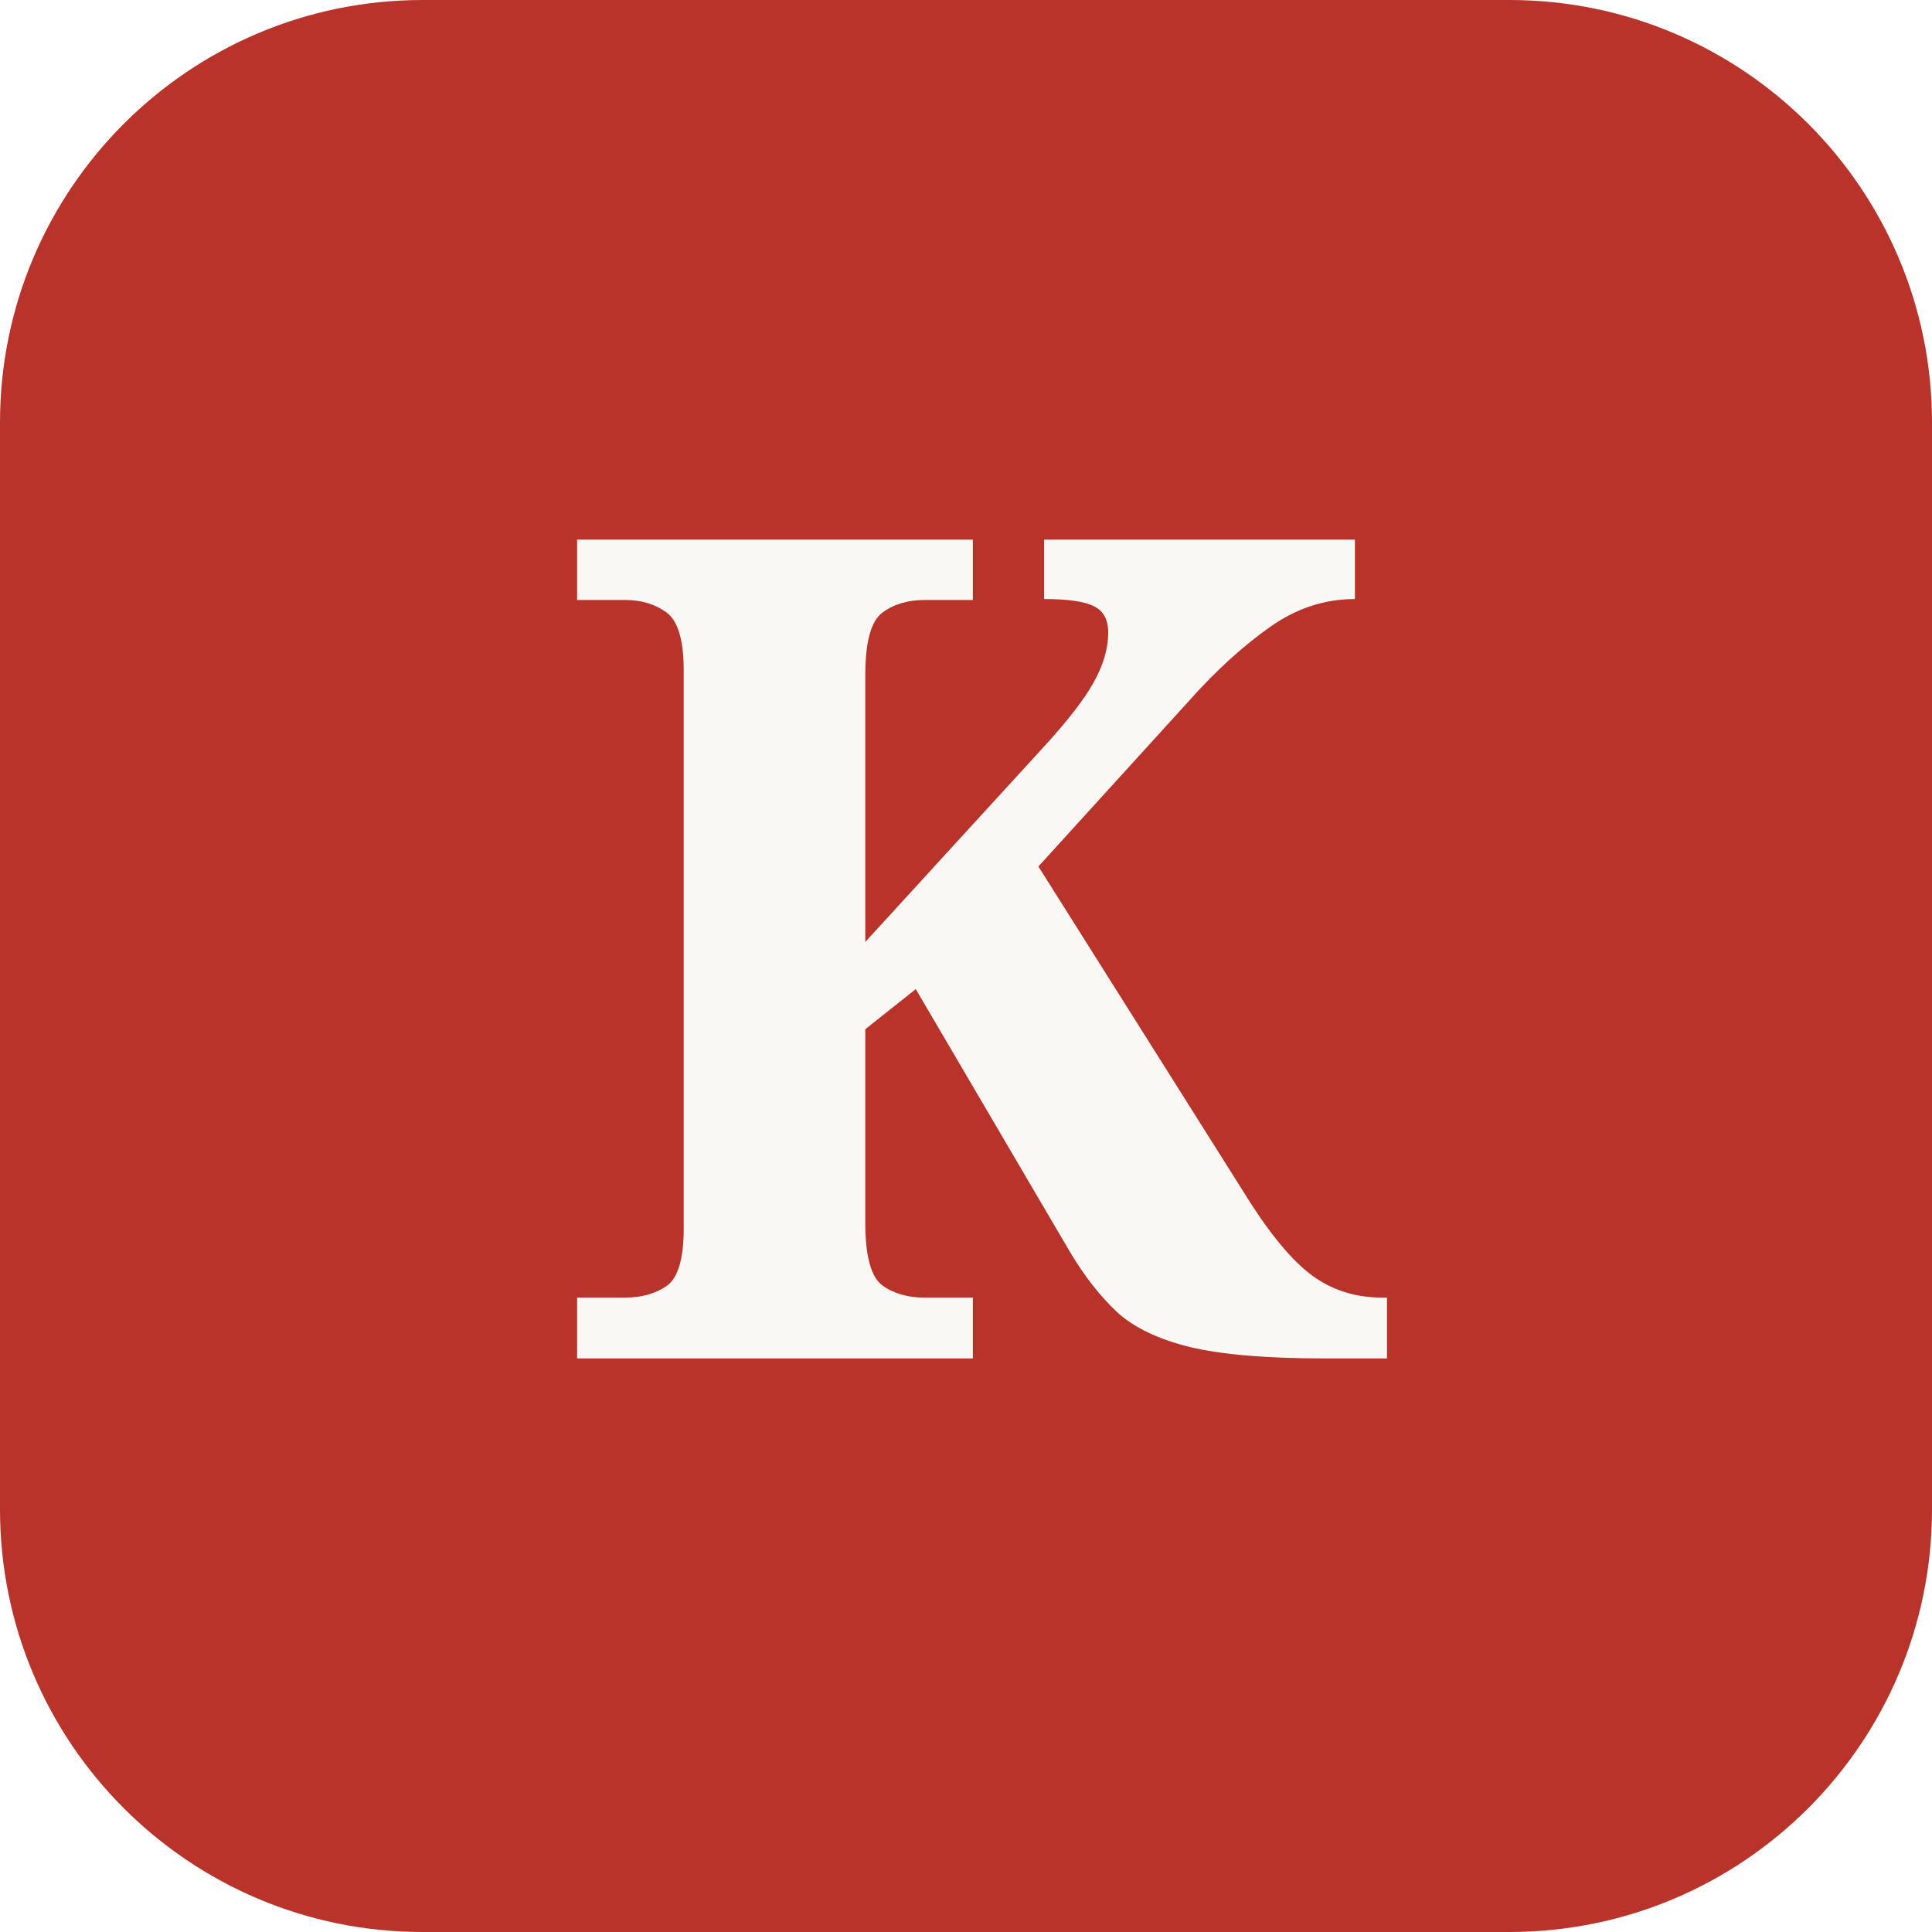
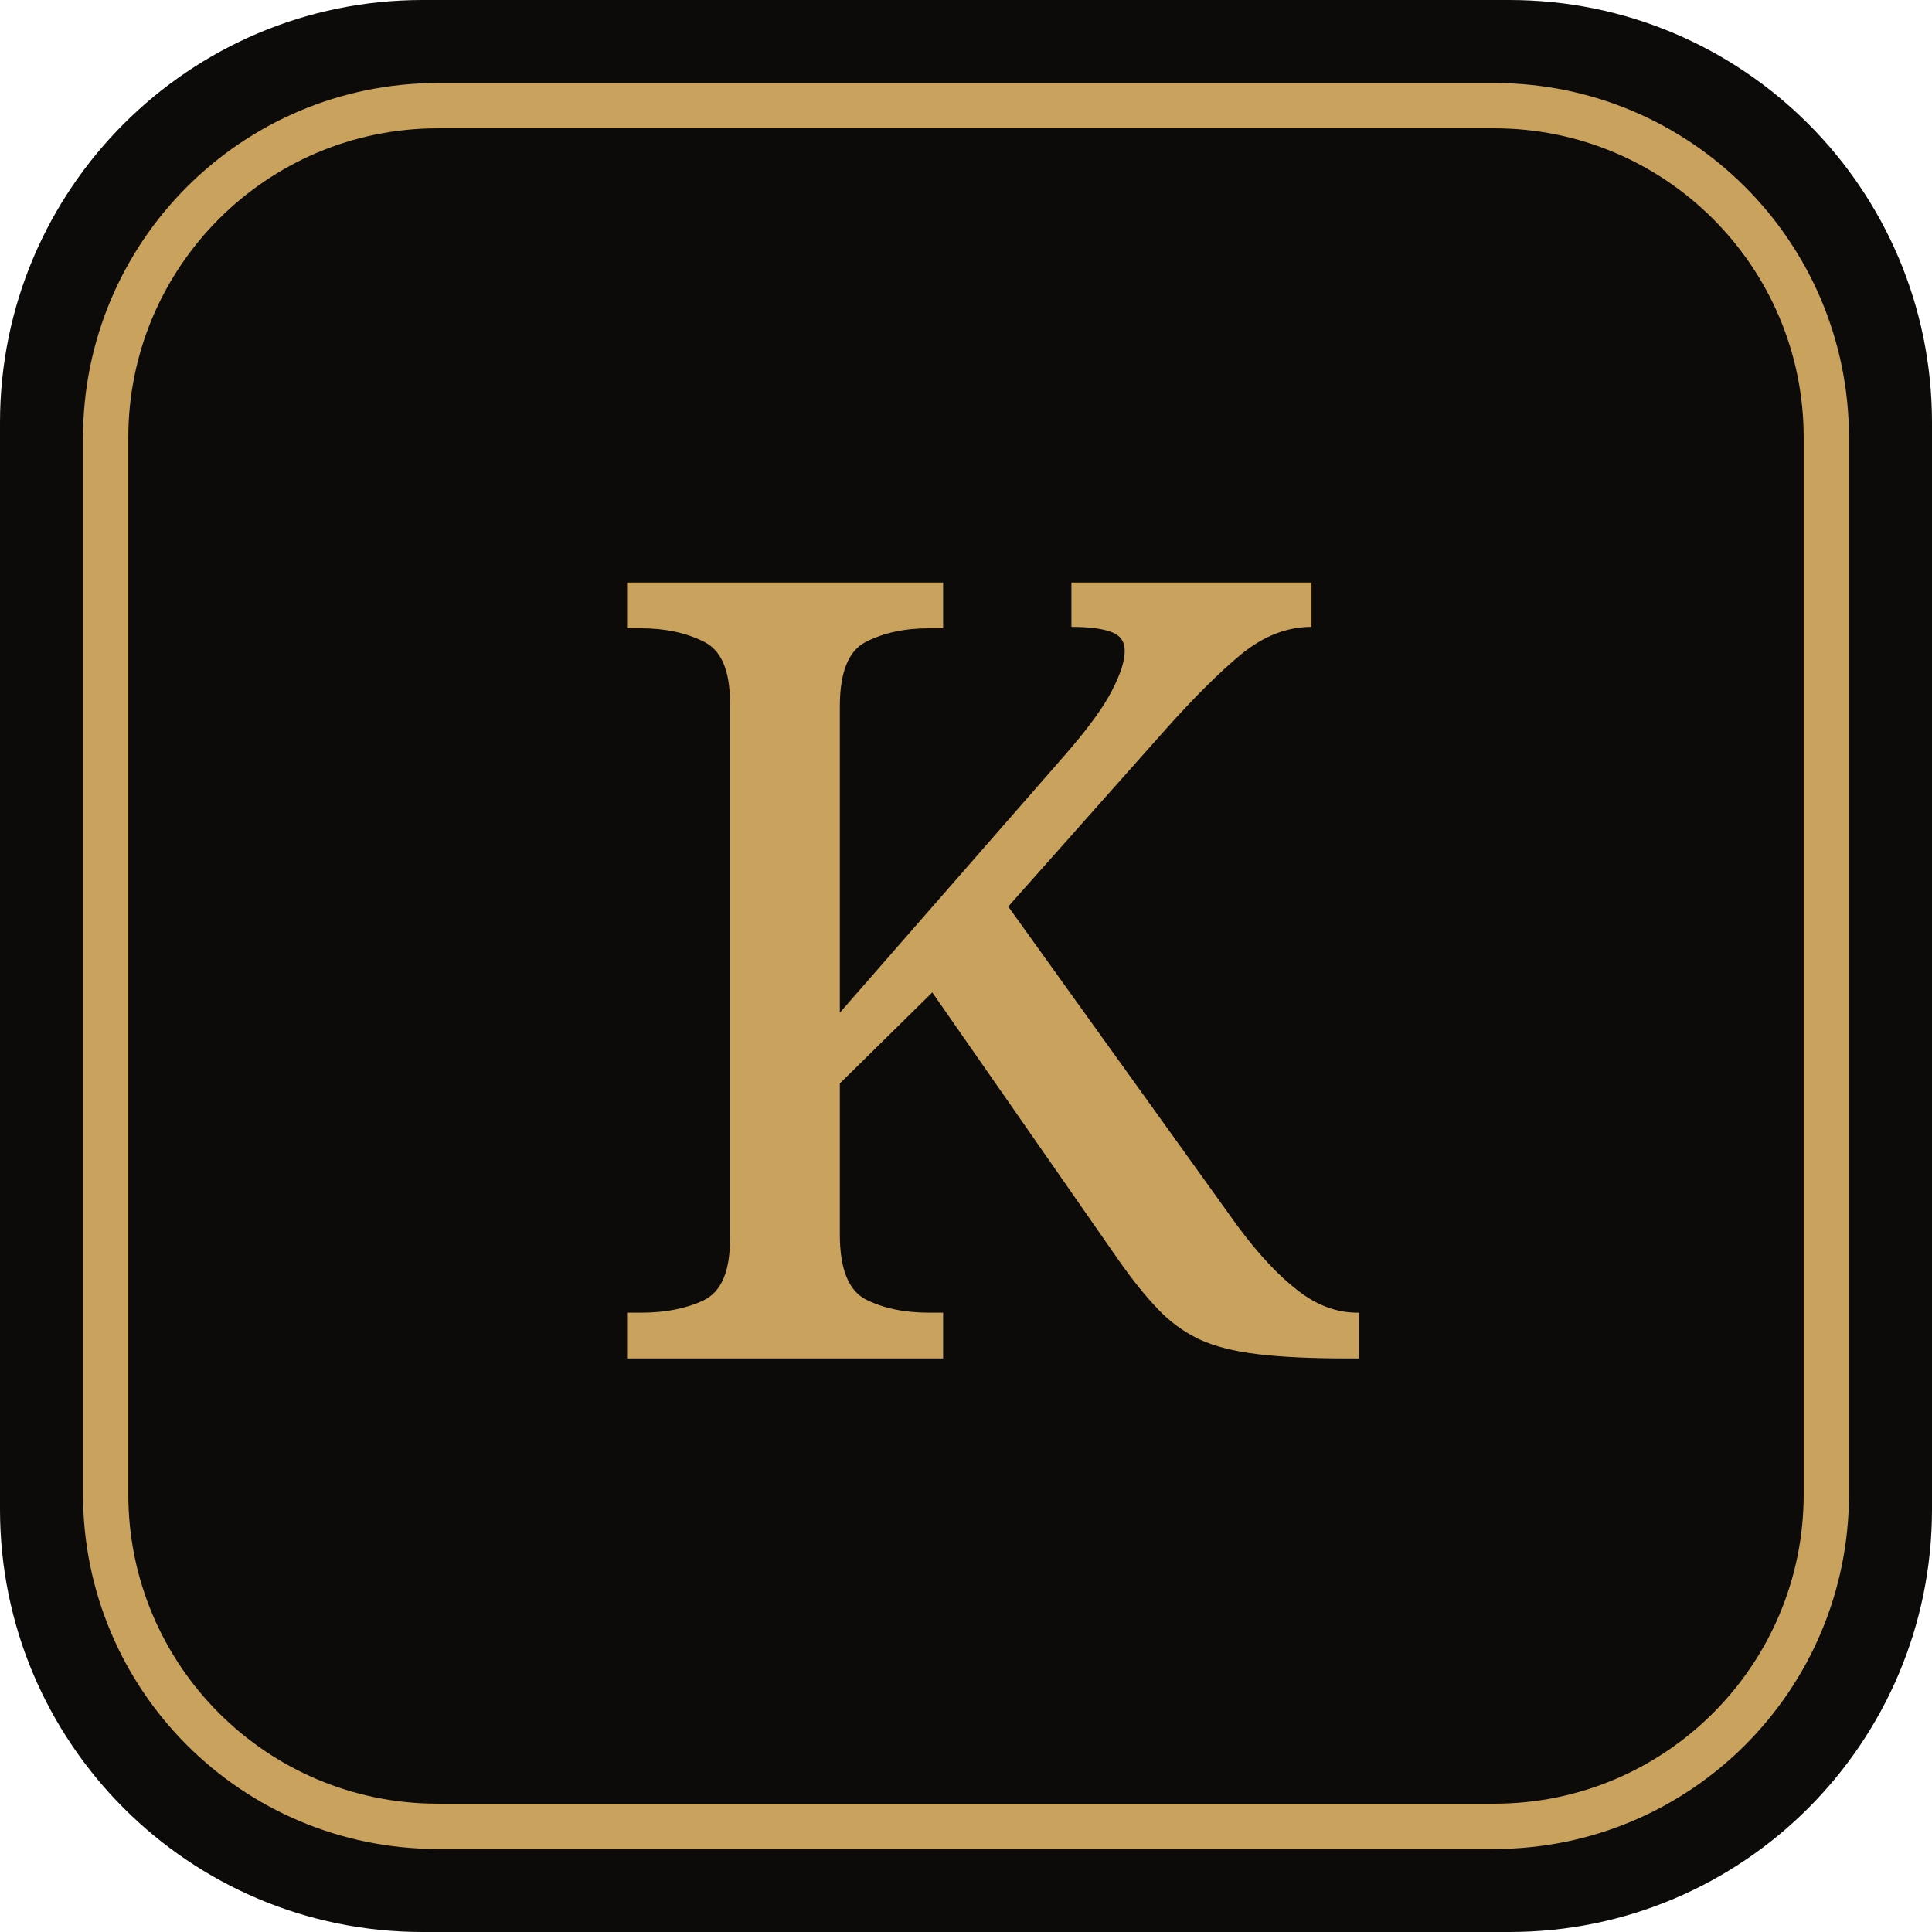
<svg xmlns="http://www.w3.org/2000/svg" viewBox="0 0 64 64">
-   <rect width="64" height="64" rx="14" fill="#B8332A" />
-   <text x="32" y="45" font-family="Georgia, serif" font-weight="700" font-size="38" text-anchor="middle" fill="#FAF8F5">K</text>
+   <rect width="64" height="64" rx="14" fill="#0D0B0A" />
+   <rect x="3.5" y="3.5" width="57" height="57" rx="11" fill="none" stroke="#C9A35E" stroke-width="1.5" />
+   <text x="32" y="45" font-family="Georgia, serif" font-size="36" text-anchor="middle" fill="#C9A35E">K</text>
</svg>
